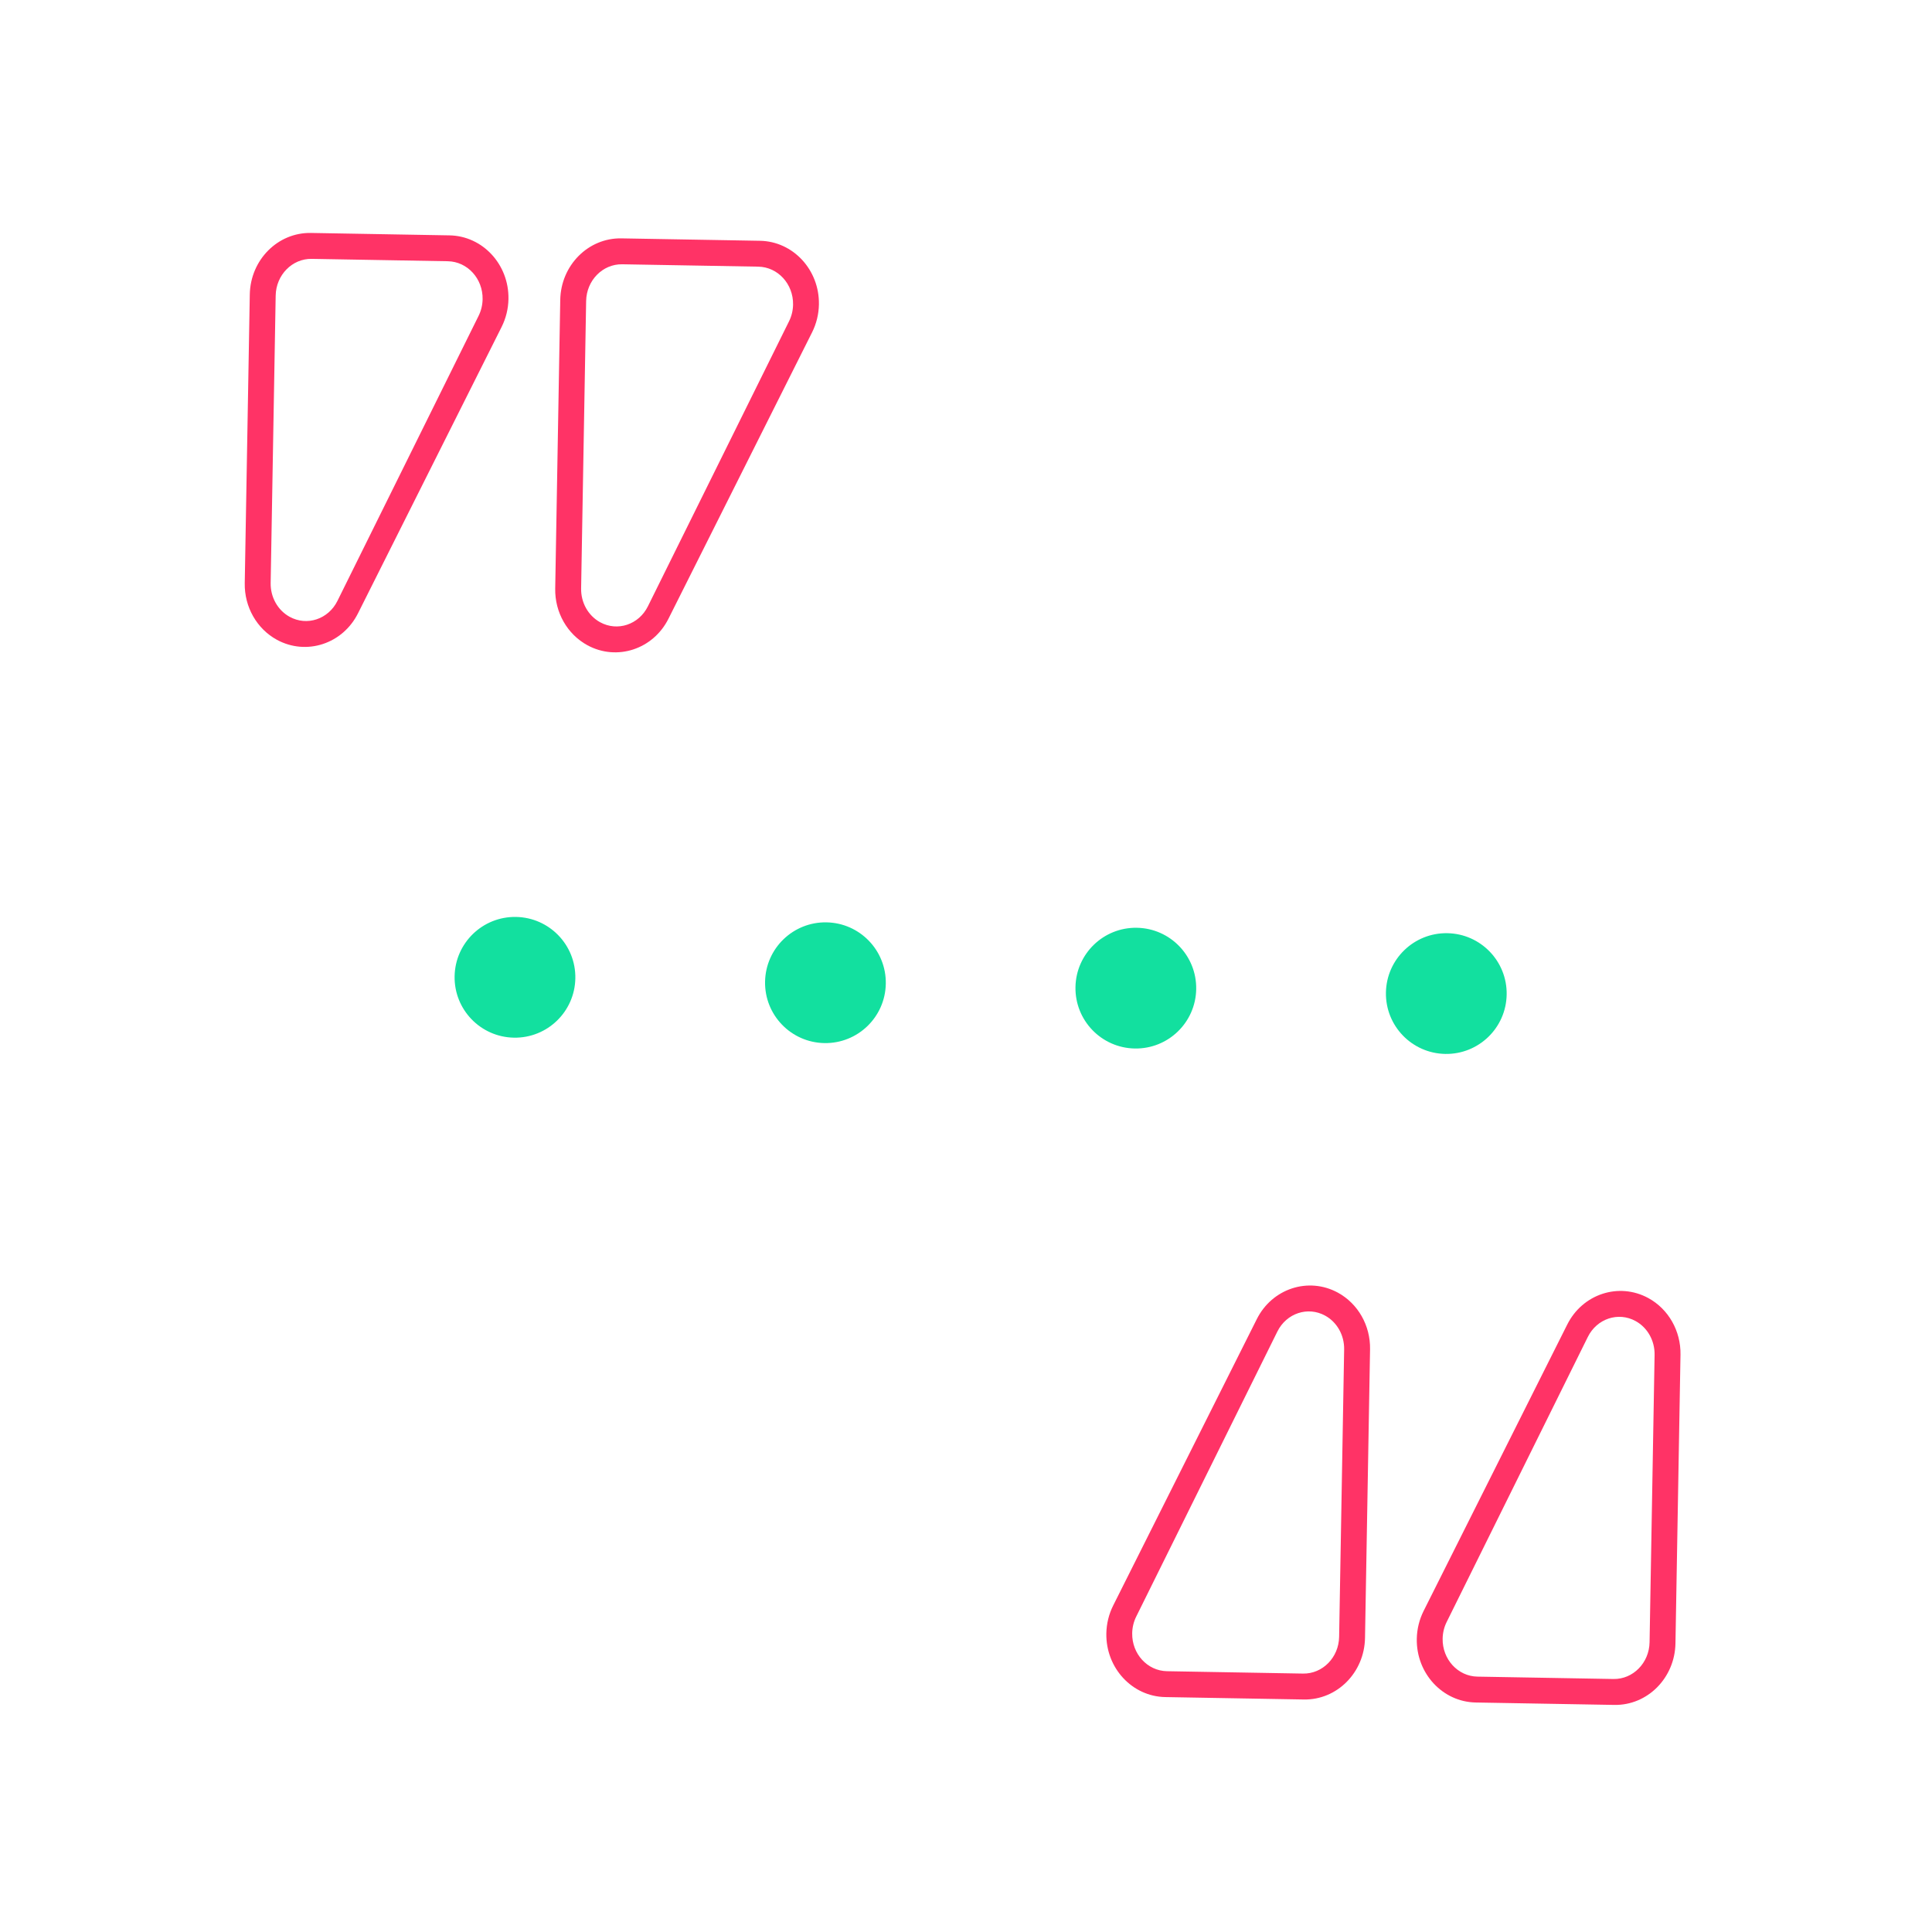
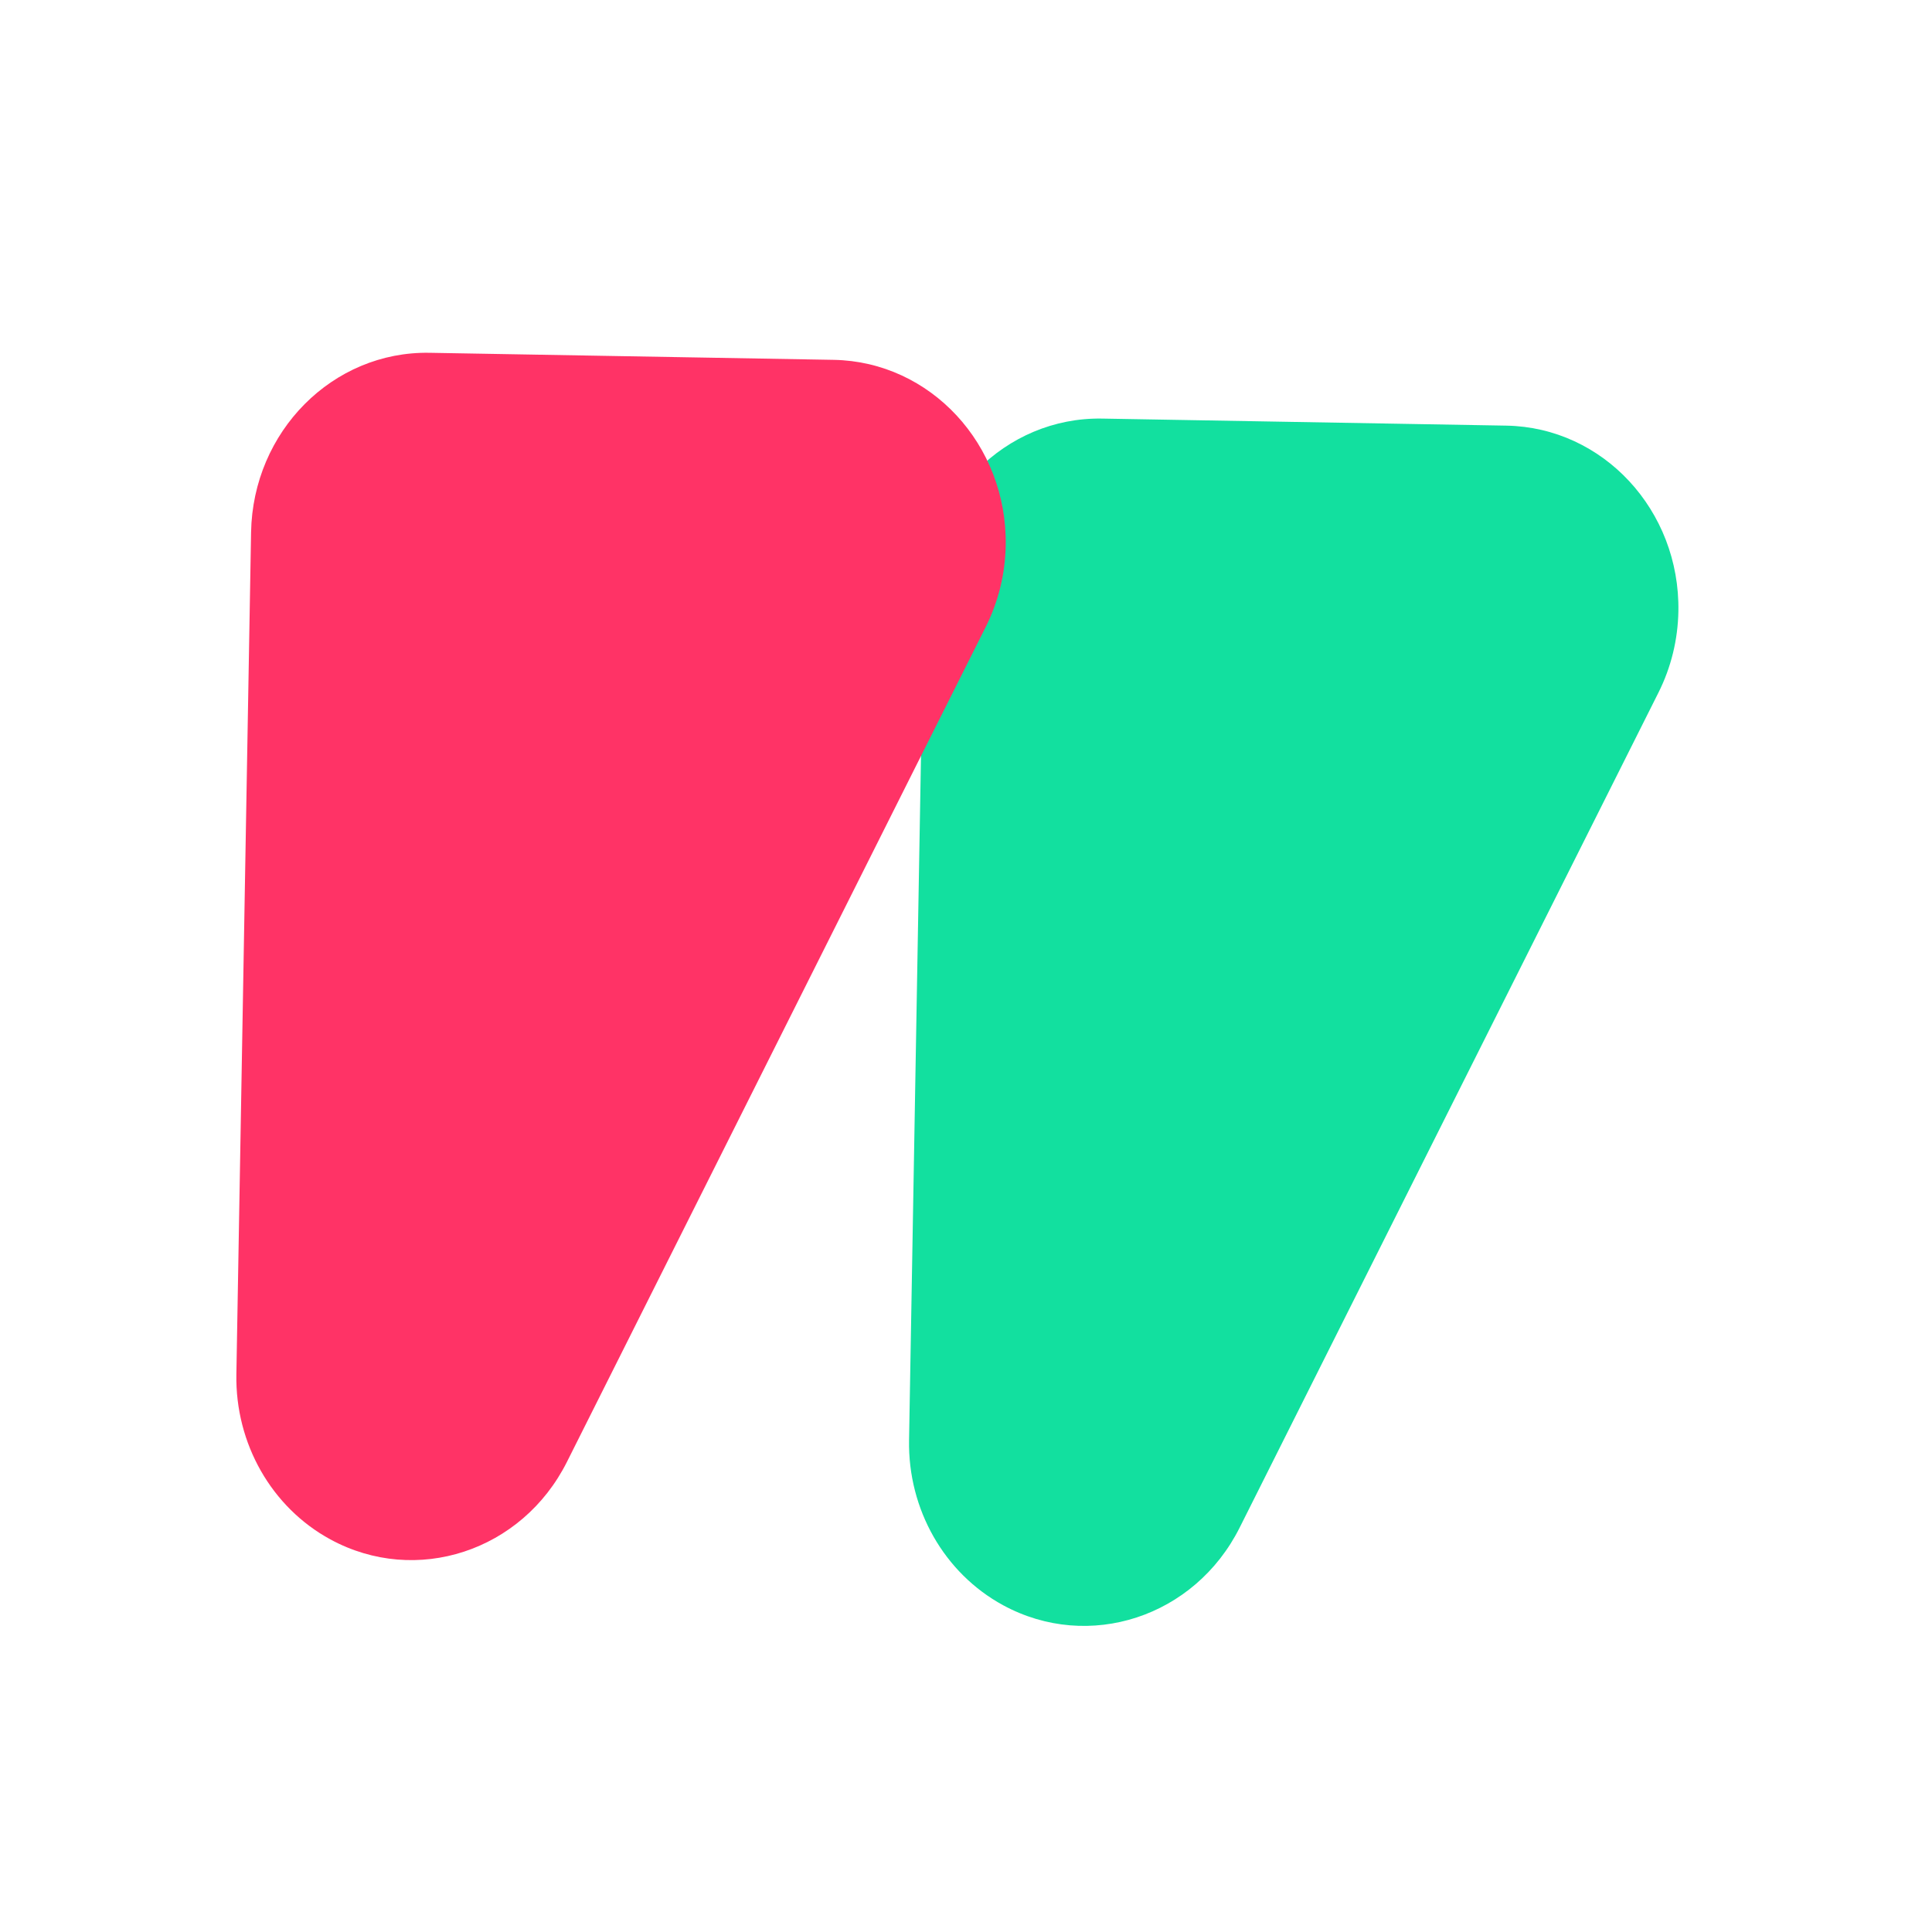
<svg xmlns="http://www.w3.org/2000/svg" height="32" viewBox="0 0 32 32" width="32">
-   <g fill="none" fill-rule="evenodd" transform="matrix(.9998477 .01745241 -.01745241 .9998477 4.155397 3.840957)">
-     <g fill="#f36" fill-rule="nonzero">
-       <path d="m3.29 0h-2.295c-.55 0-.995.464-.995 1.037v4.783c0 .393.213.752.55.928.492.256 1.09.049 1.335-.464l2.295-4.783c.069-.144.105-.303.105-.464 0-.573-.446-1.037-.995-1.037zm-2.275.429h2.255c.324 0 .587.277.587.619 0 .096-.021.191-.062.277l-2.255 4.761c-.145.306-.497.43-.787.277-.199-.105-.324-.319-.324-.554v-4.761c0-.342.263-.619.587-.619z" />
-       <path d="m8.433 0h-2.295c-.55 0-.995.464-.995 1.037v4.783c0 .393.213.752.55.928.492.256 1.09.049 1.335-.464l2.295-4.783c.069-.144.105-.303.105-.464 0-.573-.446-1.037-.995-1.037zm-2.275.429h2.255c.324 0 .587.277.587.619 0 .096-.021.191-.062.277l-2.255 4.761c-.145.306-.497.43-.787.277-.199-.105-.324-.319-.324-.554v-4.761c0-.342.263-.619.587-.619z" />
-     </g>
-     <g fill="#f36" fill-rule="nonzero" transform="translate(14.57143 17.14286)">
-       <path d="m3.29 0h-2.295c-.55 0-.995.464-.995 1.037v4.783c0 .393.213.752.55.928.492.256 1.09.049 1.335-.464l2.295-4.783c.069-.144.105-.303.105-.464 0-.573-.446-1.037-.995-1.037zm-2.275.429h2.255c.324 0 .587.277.587.619 0 .096-.021.191-.062.277l-2.255 4.761c-.145.306-.497.43-.787.277-.199-.105-.324-.319-.324-.554v-4.761c0-.342.263-.619.587-.619z" transform="matrix(-1 0 0 -1 4.285714 6.857142)" />
-       <path d="m8.433 0h-2.295c-.55 0-.995.464-.995 1.037v4.783c0 .393.213.752.55.928.492.256 1.09.049 1.335-.464l2.295-4.783c.069-.144.105-.303.105-.464 0-.573-.446-1.037-.995-1.037zm-2.275.429h2.255c.324 0 .587.277.587.619 0 .096-.021.191-.062.277l-2.255 4.761c-.145.306-.497.43-.787.277-.199-.105-.324-.319-.324-.554v-4.761c0-.342.263-.619.587-.619z" transform="matrix(-1 0 0 -1 14.57143 6.857142)" />
-     </g>
-     <g fill="#12e09f">
-       <circle cx="4.589" cy="12.268" r="1" />
-       <circle cx="9.732" cy="12.268" r="1" />
-       <circle cx="14.874" cy="12.268" r="1" />
-       <circle cx="20.017" cy="12.268" r="1" />
-     </g>
+   <g fill="none" transform="matrix(.9998477 .01745241 -.01745241 .9998477 4.176352 5.792094)">
+     <path d="m20.791.895h-6.694c-1.603 0-2.903 1.354-2.903 3.025v13.949c0 1.146.621 2.193 1.605 2.706 1.434.747 3.178.141 3.895-1.353l6.694-13.949c.202-.42.307-.883.307-1.353 0-1.671-1.3-3.025-2.903-3.025z" fill="#12e09f" />
+     <path d="m9.632-0h-6.694c-1.603 0-2.903 1.354-2.903 3.025v13.949c0 1.146.621 2.193 1.605 2.706 1.434.747 3.178.141 3.895-1.353l6.694-13.949c.202-.42.307-.883.307-1.353 0-1.671-1.3-3.025-2.903-3.025z" fill="#f36" />
  </g>
</svg>
